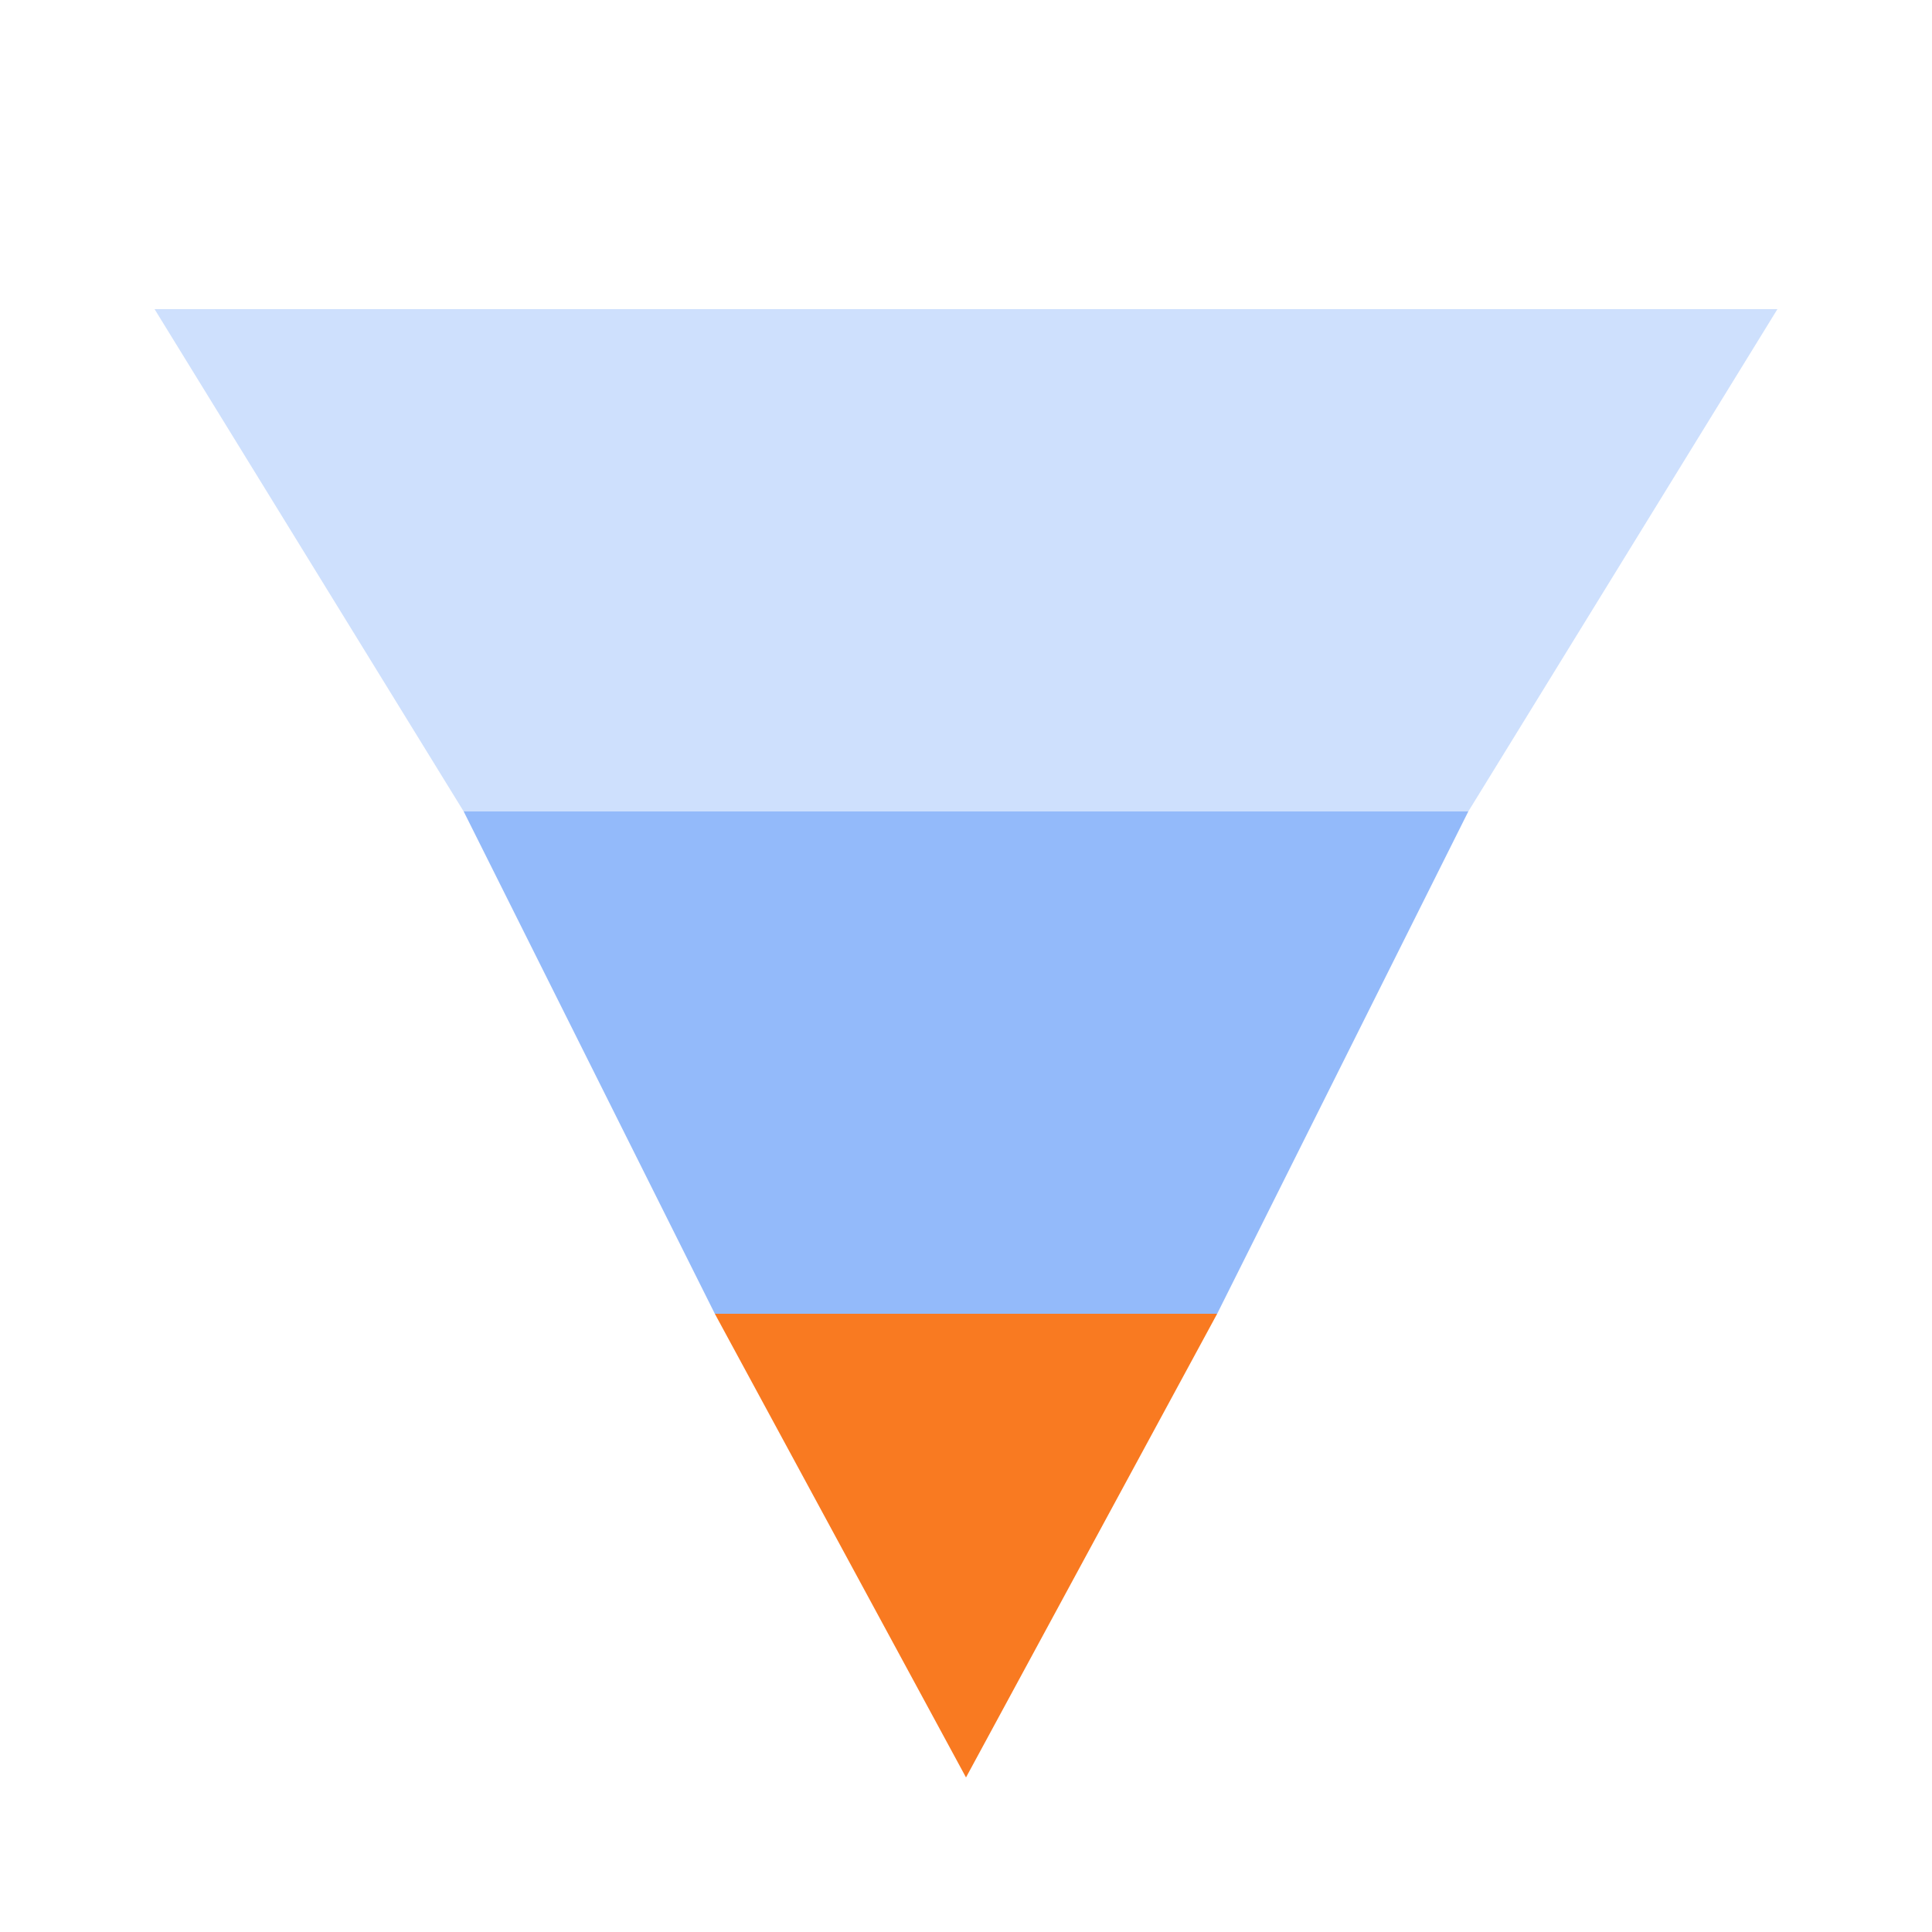
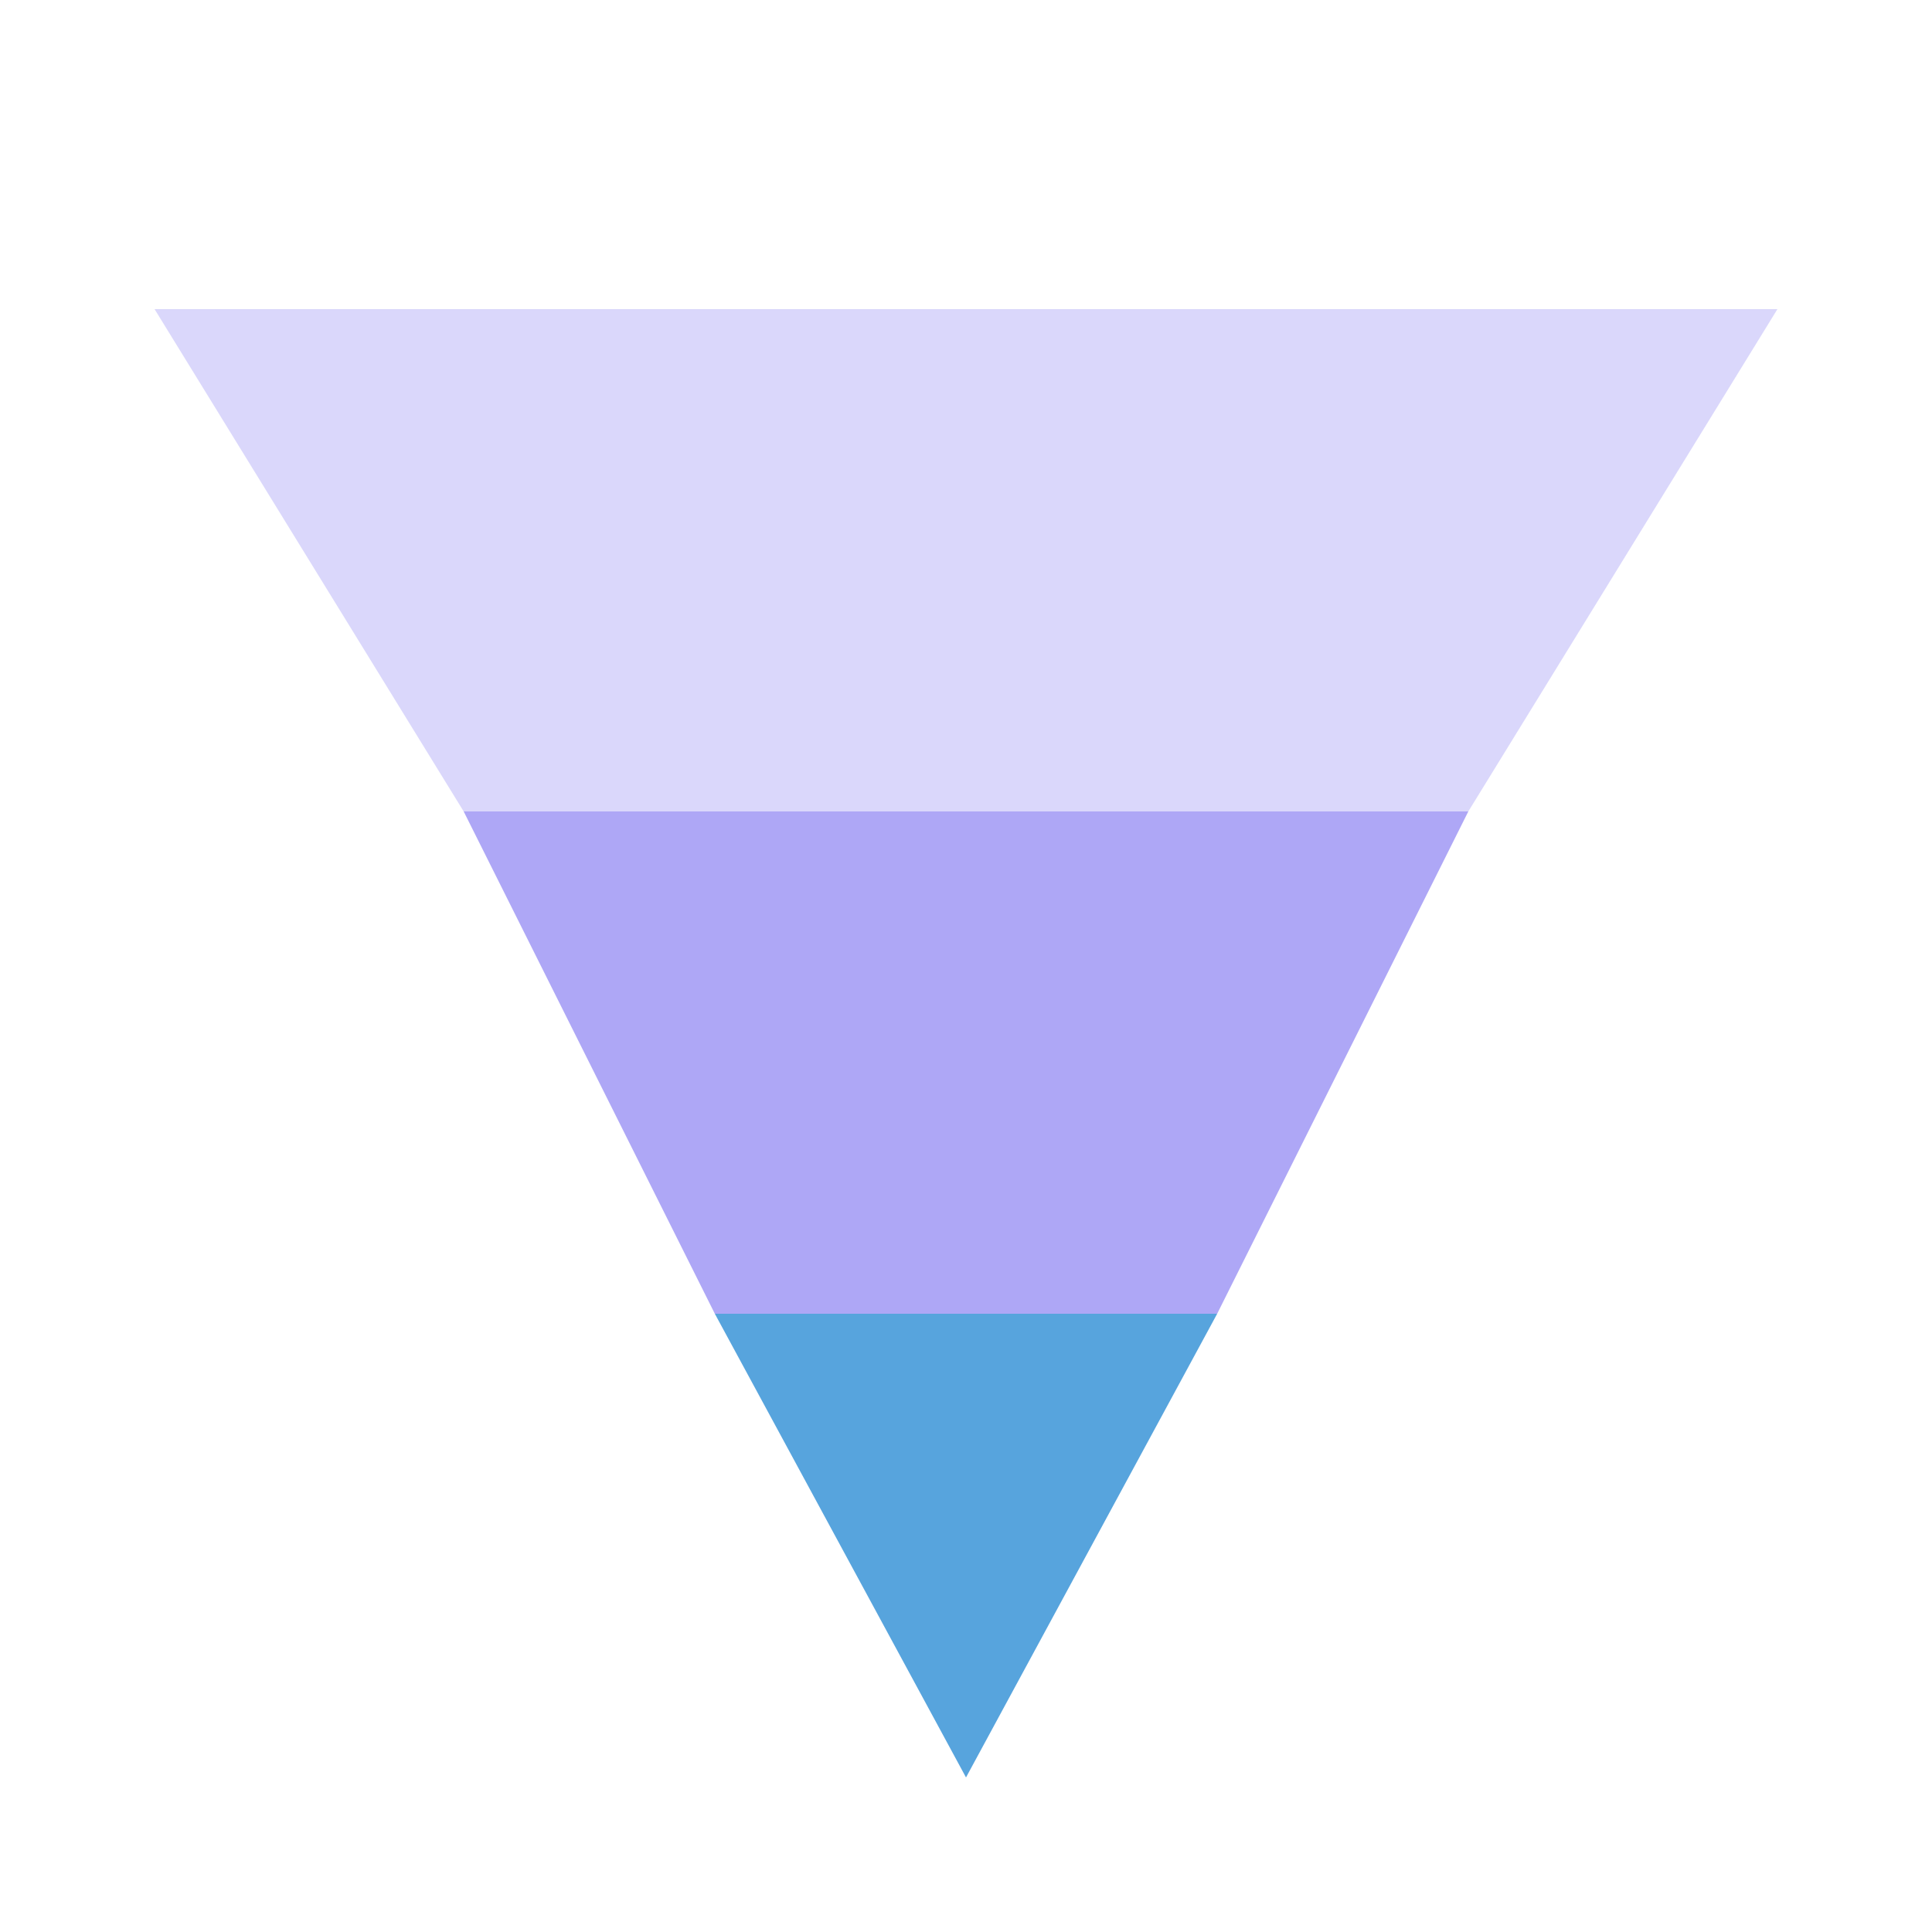
<svg xmlns="http://www.w3.org/2000/svg" viewBox="0 0 100 100" fill="none">
  <defs>
    <style>
-       .wide { fill: #3b82f6; opacity: 0.25; }
-       .middle { fill: #3b82f6; opacity: 0.55; }
-       .point { fill: #f97316; opacity: 0.95; }
+       .wide { fill: #6b5eef; opacity: 0.25; }
+       .middle { fill: #6b5eef; opacity: 0.55; }
+       .point { fill: #4f9fdb; opacity: 0.95; }
    </style>
  </defs>
  <polygon points="8,16 92,16 76,42 24,42" class="wide" />
  <polygon points="24,42 76,42 63,68 37,68" class="middle" />
  <polygon points="37,68 63,68 50,92" class="point" />
</svg>
